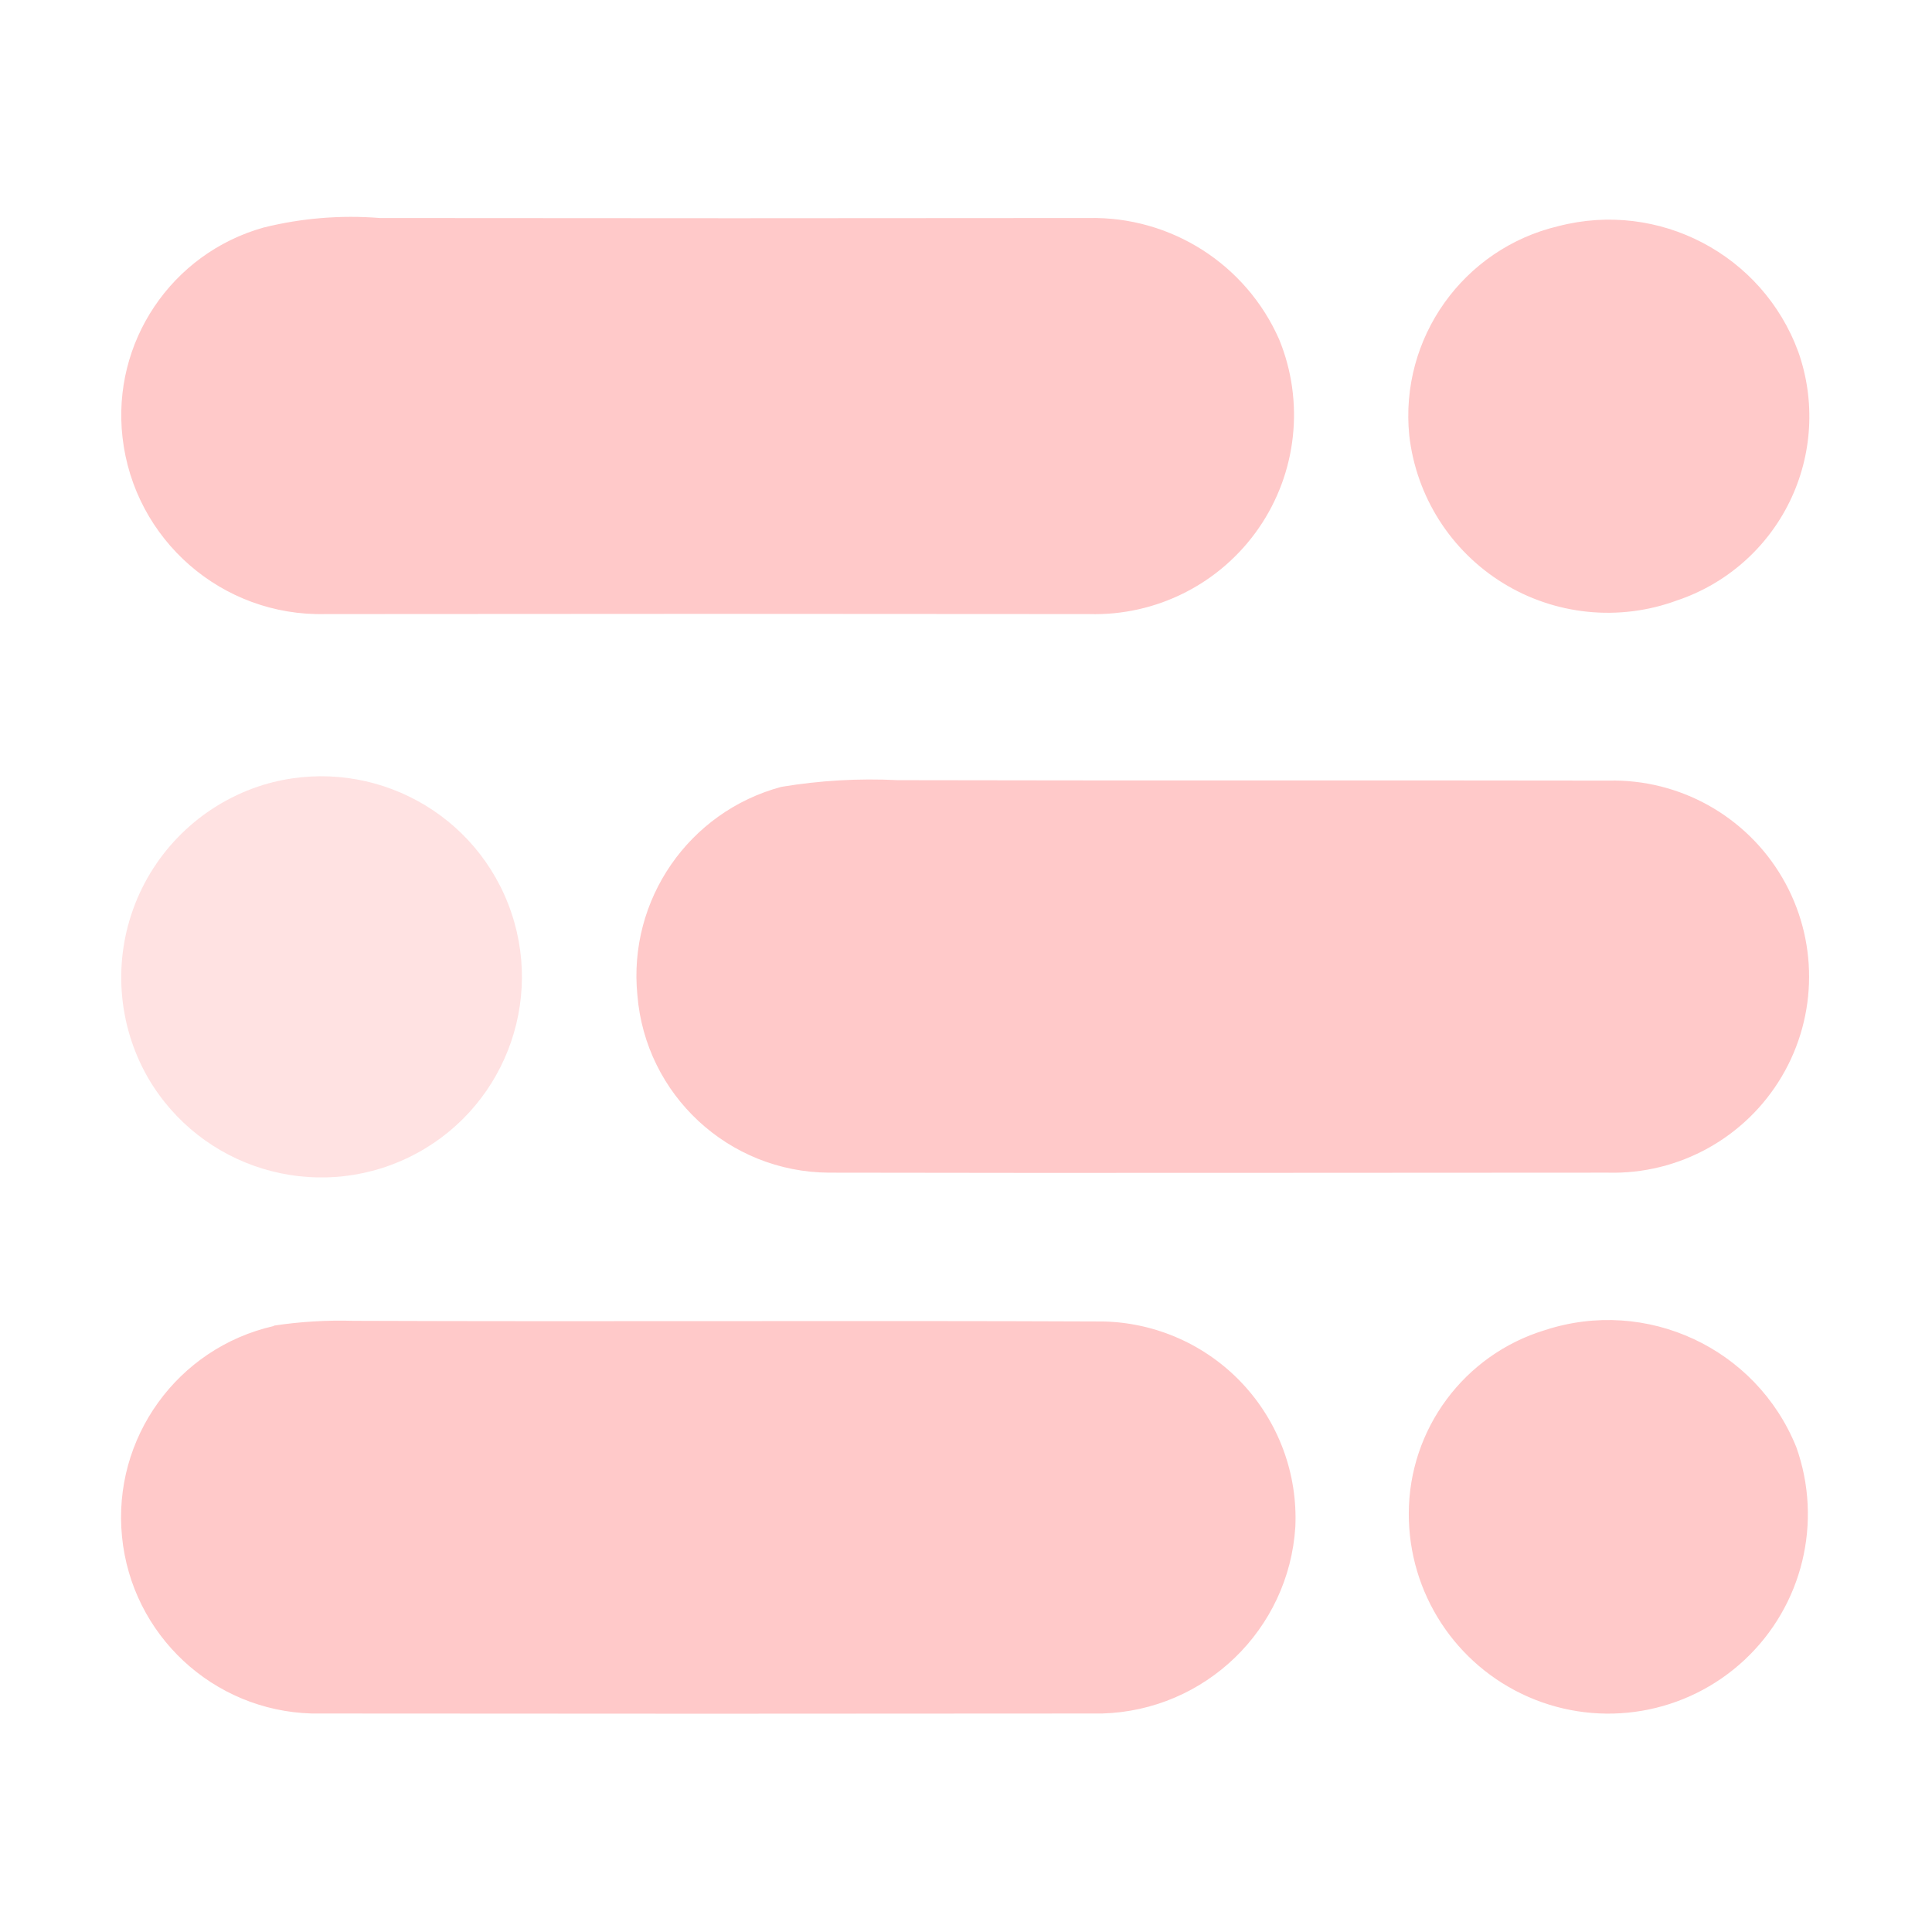
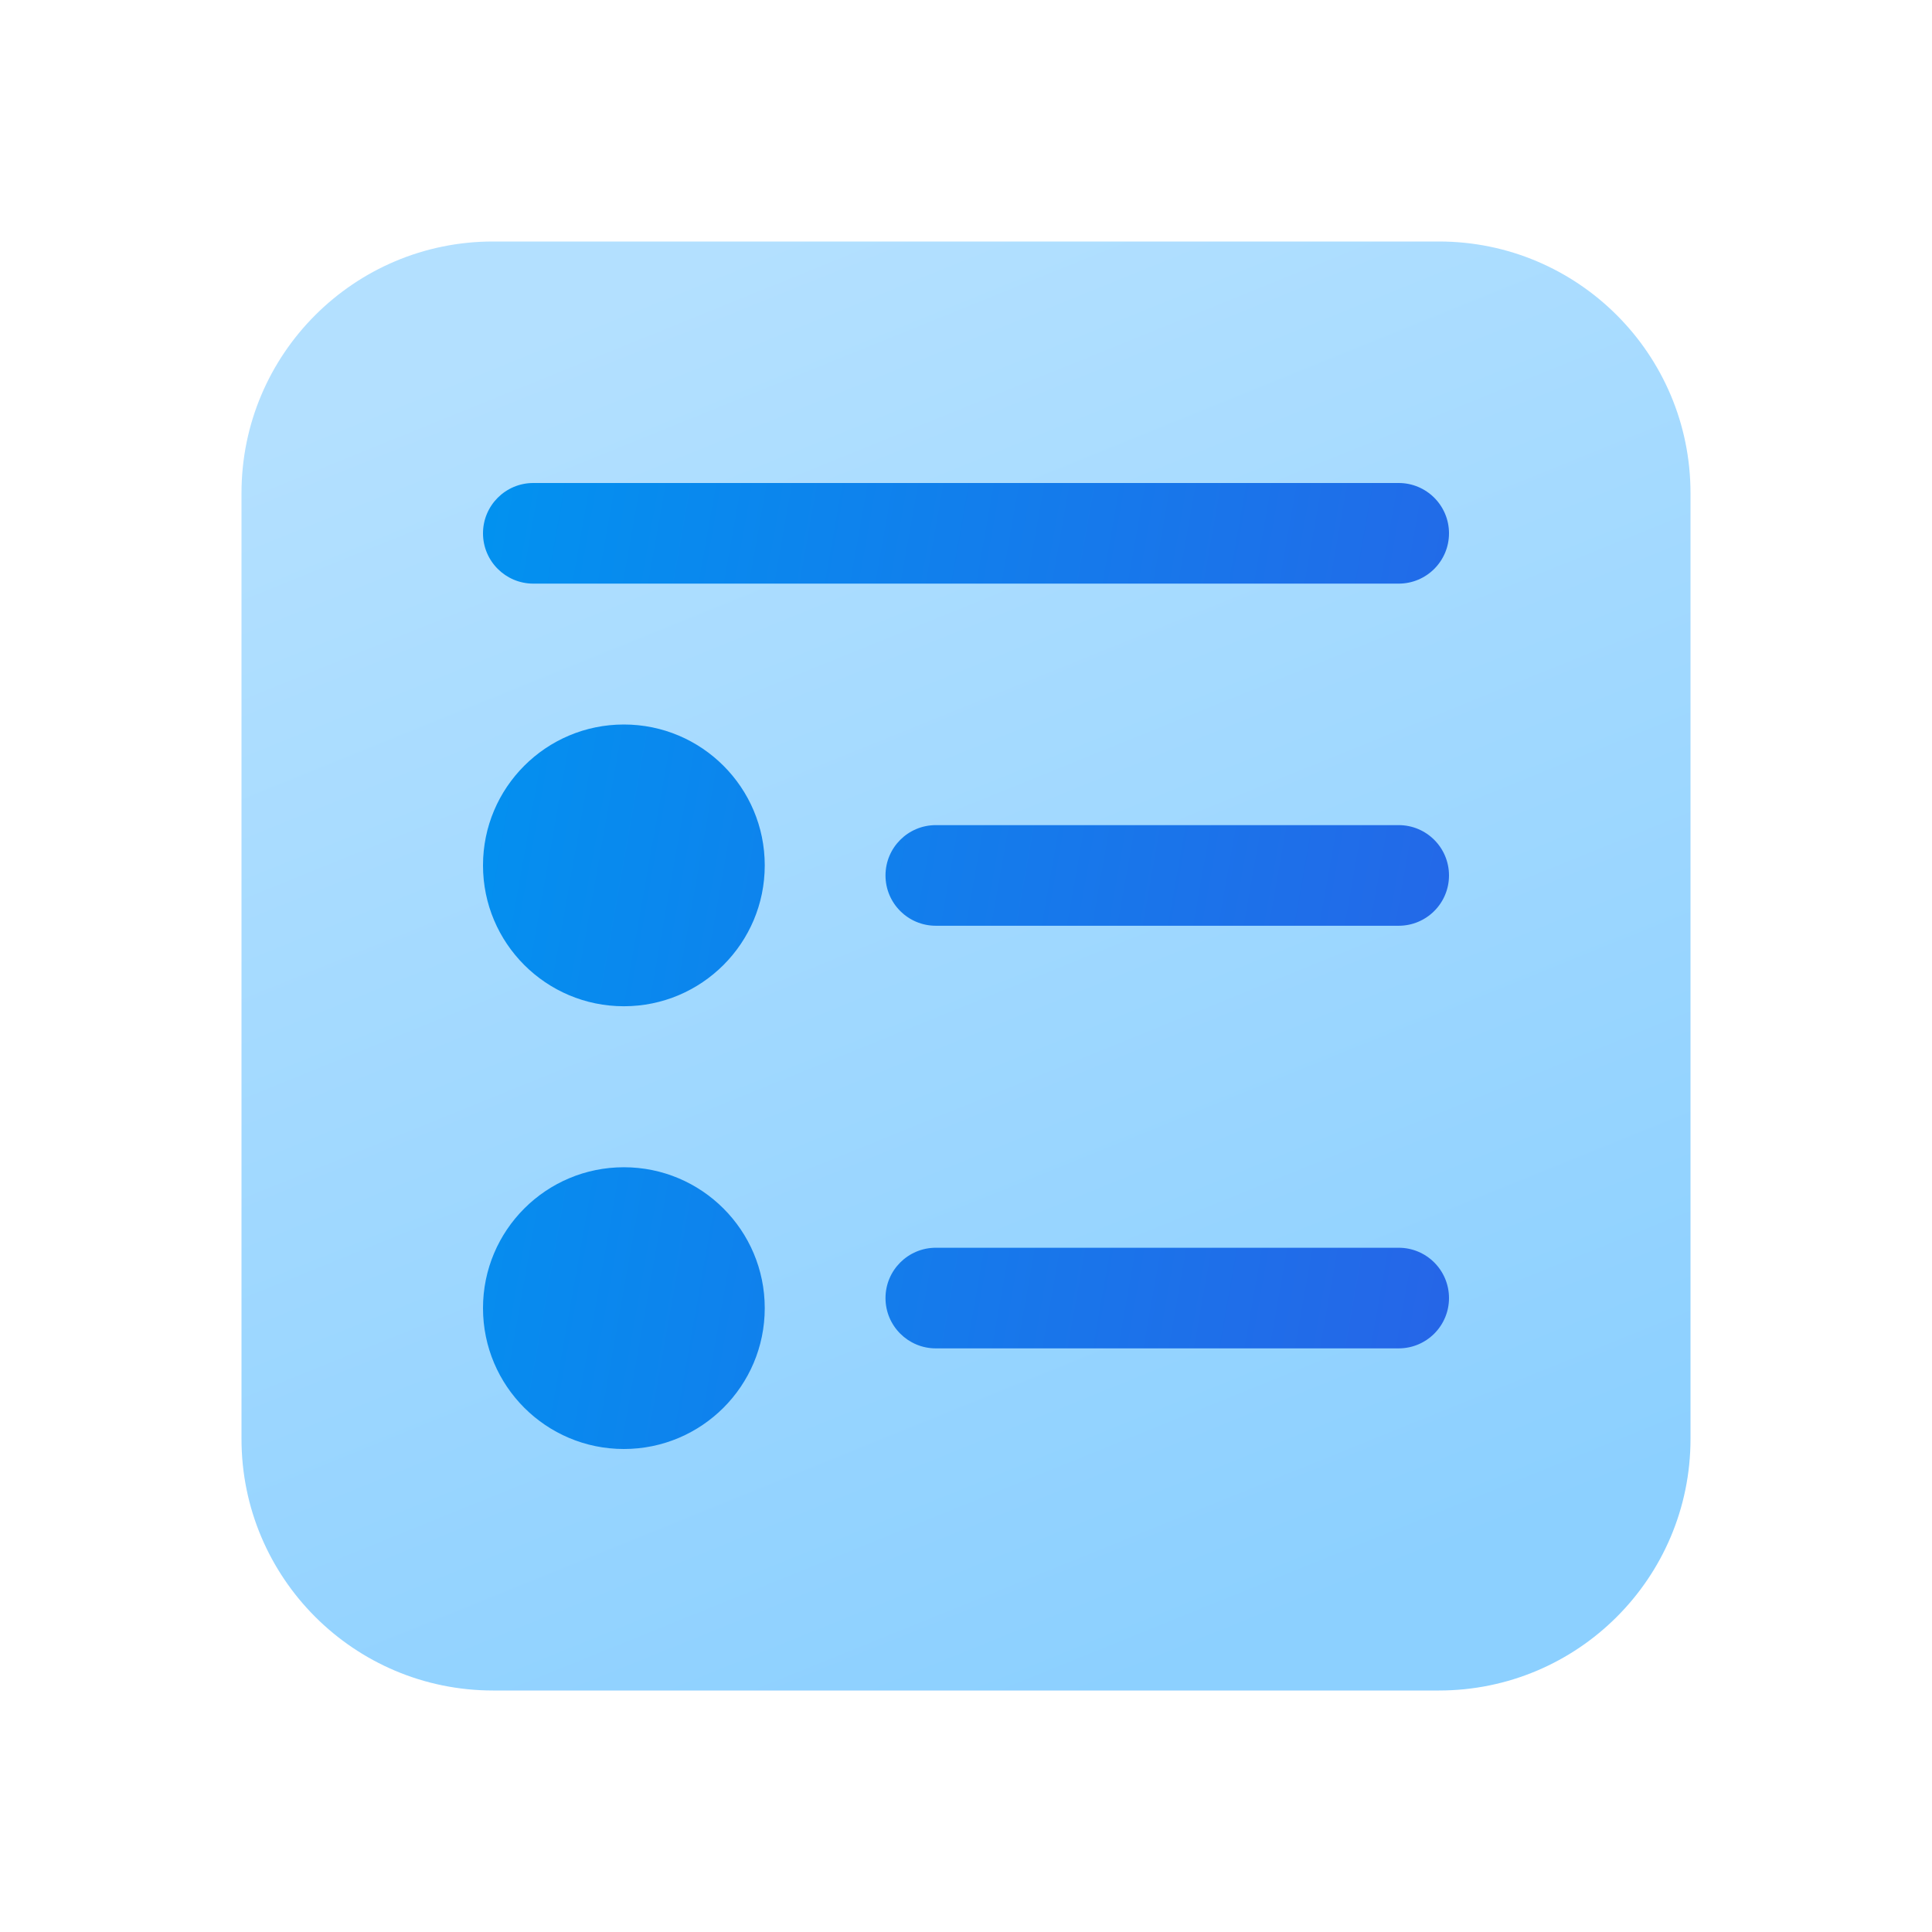
- <svg xmlns="http://www.w3.org/2000/svg" viewBox="0 0 32 32">
-   <path fill="#ffc9c9" d="M4.365 3.769a6 6 0 0 1 1.926-.158q5.875.007 11.745 0a3.37 3.37 0 0 1 3.151 2.011a3.3 3.3 0 0 1-3.151 4.549q-6.325-.007-12.65 0a3.3 3.3 0 0 1-3.357-2.928a3.23 3.23 0 0 1 2.336-3.474m21.445-.023a3.34 3.34 0 0 1 3.975 2.081a3.214 3.214 0 0 1-2.014 4.12a3.31 3.31 0 0 1-4.429-2.734a3.23 3.23 0 0 1 2.468-3.467m-12.869 9.287a9 9 0 0 1 1.93-.111c3.923.009 7.849 0 11.772.007a3.248 3.248 0 1 1-.014 6.494c-4.3 0-8.6.009-12.9 0a3.2 3.2 0 0 1-3.172-2.941a3.24 3.24 0 0 1 2.384-3.449m-8.402 8.923a7.4 7.4 0 0 1 1.318-.079c4.142.016 8.282-.007 12.422.011a3.255 3.255 0 0 1 3.176 3.4a3.3 3.3 0 0 1-3.2 3.093q-6.545.007-13.09 0a3.25 3.25 0 0 1-.63-6.418Zm21.05.075a3.363 3.363 0 0 1 4.163 1.937a3.305 3.305 0 1 1-6.418 1.1a3.18 3.18 0 0 1 2.255-3.037" />
-   <path fill="#ffe2e2" d="M4.361 13a3.322 3.322 0 1 1-1.91 4.851A3.338 3.338 0 0 1 4.361 13" />
+ <svg xmlns="http://www.w3.org/2000/svg" viewBox="0 0 48 48">
+   <g fill="none">
+     <path fill="url(#SVGhYO8Ne1y)" d="M12.25 6A6.25 6.25 0 0 0 6 12.25v23.5A6.25 6.25 0 0 0 12.25 42h23.5A6.25 6.25 0 0 0 42 35.75v-23.5A6.25 6.25 0 0 0 35.75 6z" />
+     <path fill="url(#SVGIawQMe3K)" d="M12 13.25c0-.69.56-1.25 1.25-1.25h21.5a1.25 1.25 0 1 1 0 2.5h-21.5c-.69 0-1.25-.56-1.25-1.25" />
+     <path fill="url(#SVGIawQMe3K)" d="M23.25 20.5a1.25 1.25 0 1 0 0 2.5h11.5a1.25 1.25 0 1 0 0-2.5z" />
+     <path fill="url(#SVGIawQMe3K)" d="M22 32.25c0-.69.56-1.25 1.25-1.25h11.5a1.25 1.25 0 1 1 0 2.5h-11.5c-.69 0-1.25-.56-1.25-1.25" />
+     <path fill="url(#SVGIawQMe3K)" d="M19 21.5a3.5 3.5 0 1 1-7 0a3.5 3.5 0 0 1 7 0" />
+     <path fill="url(#SVGIawQMe3K)" d="M19 32.5a3.5 3.5 0 1 1-7 0a3.5 3.5 0 0 1 7 0" />
+     <defs>
+       <linearGradient id="SVGhYO8Ne1y" x1="18.857" x2="32.65" y1="6" y2="40.059" gradientUnits="userSpaceOnUse">
+         <stop stop-color="#B3E0FF" />
+         <stop offset="1" stop-color="#8CD0FF" />
+       </linearGradient>
+       <linearGradient id="SVGIawQMe3K" x1="10.8" x2="39.979" y1="10.8" y2="15.979" gradientUnits="userSpaceOnUse">
+         <stop stop-color="#0094F0" />
+         <stop offset="1" stop-color="#2764E7" />
+       </linearGradient>
+     </defs>
+   </g>
</svg>
